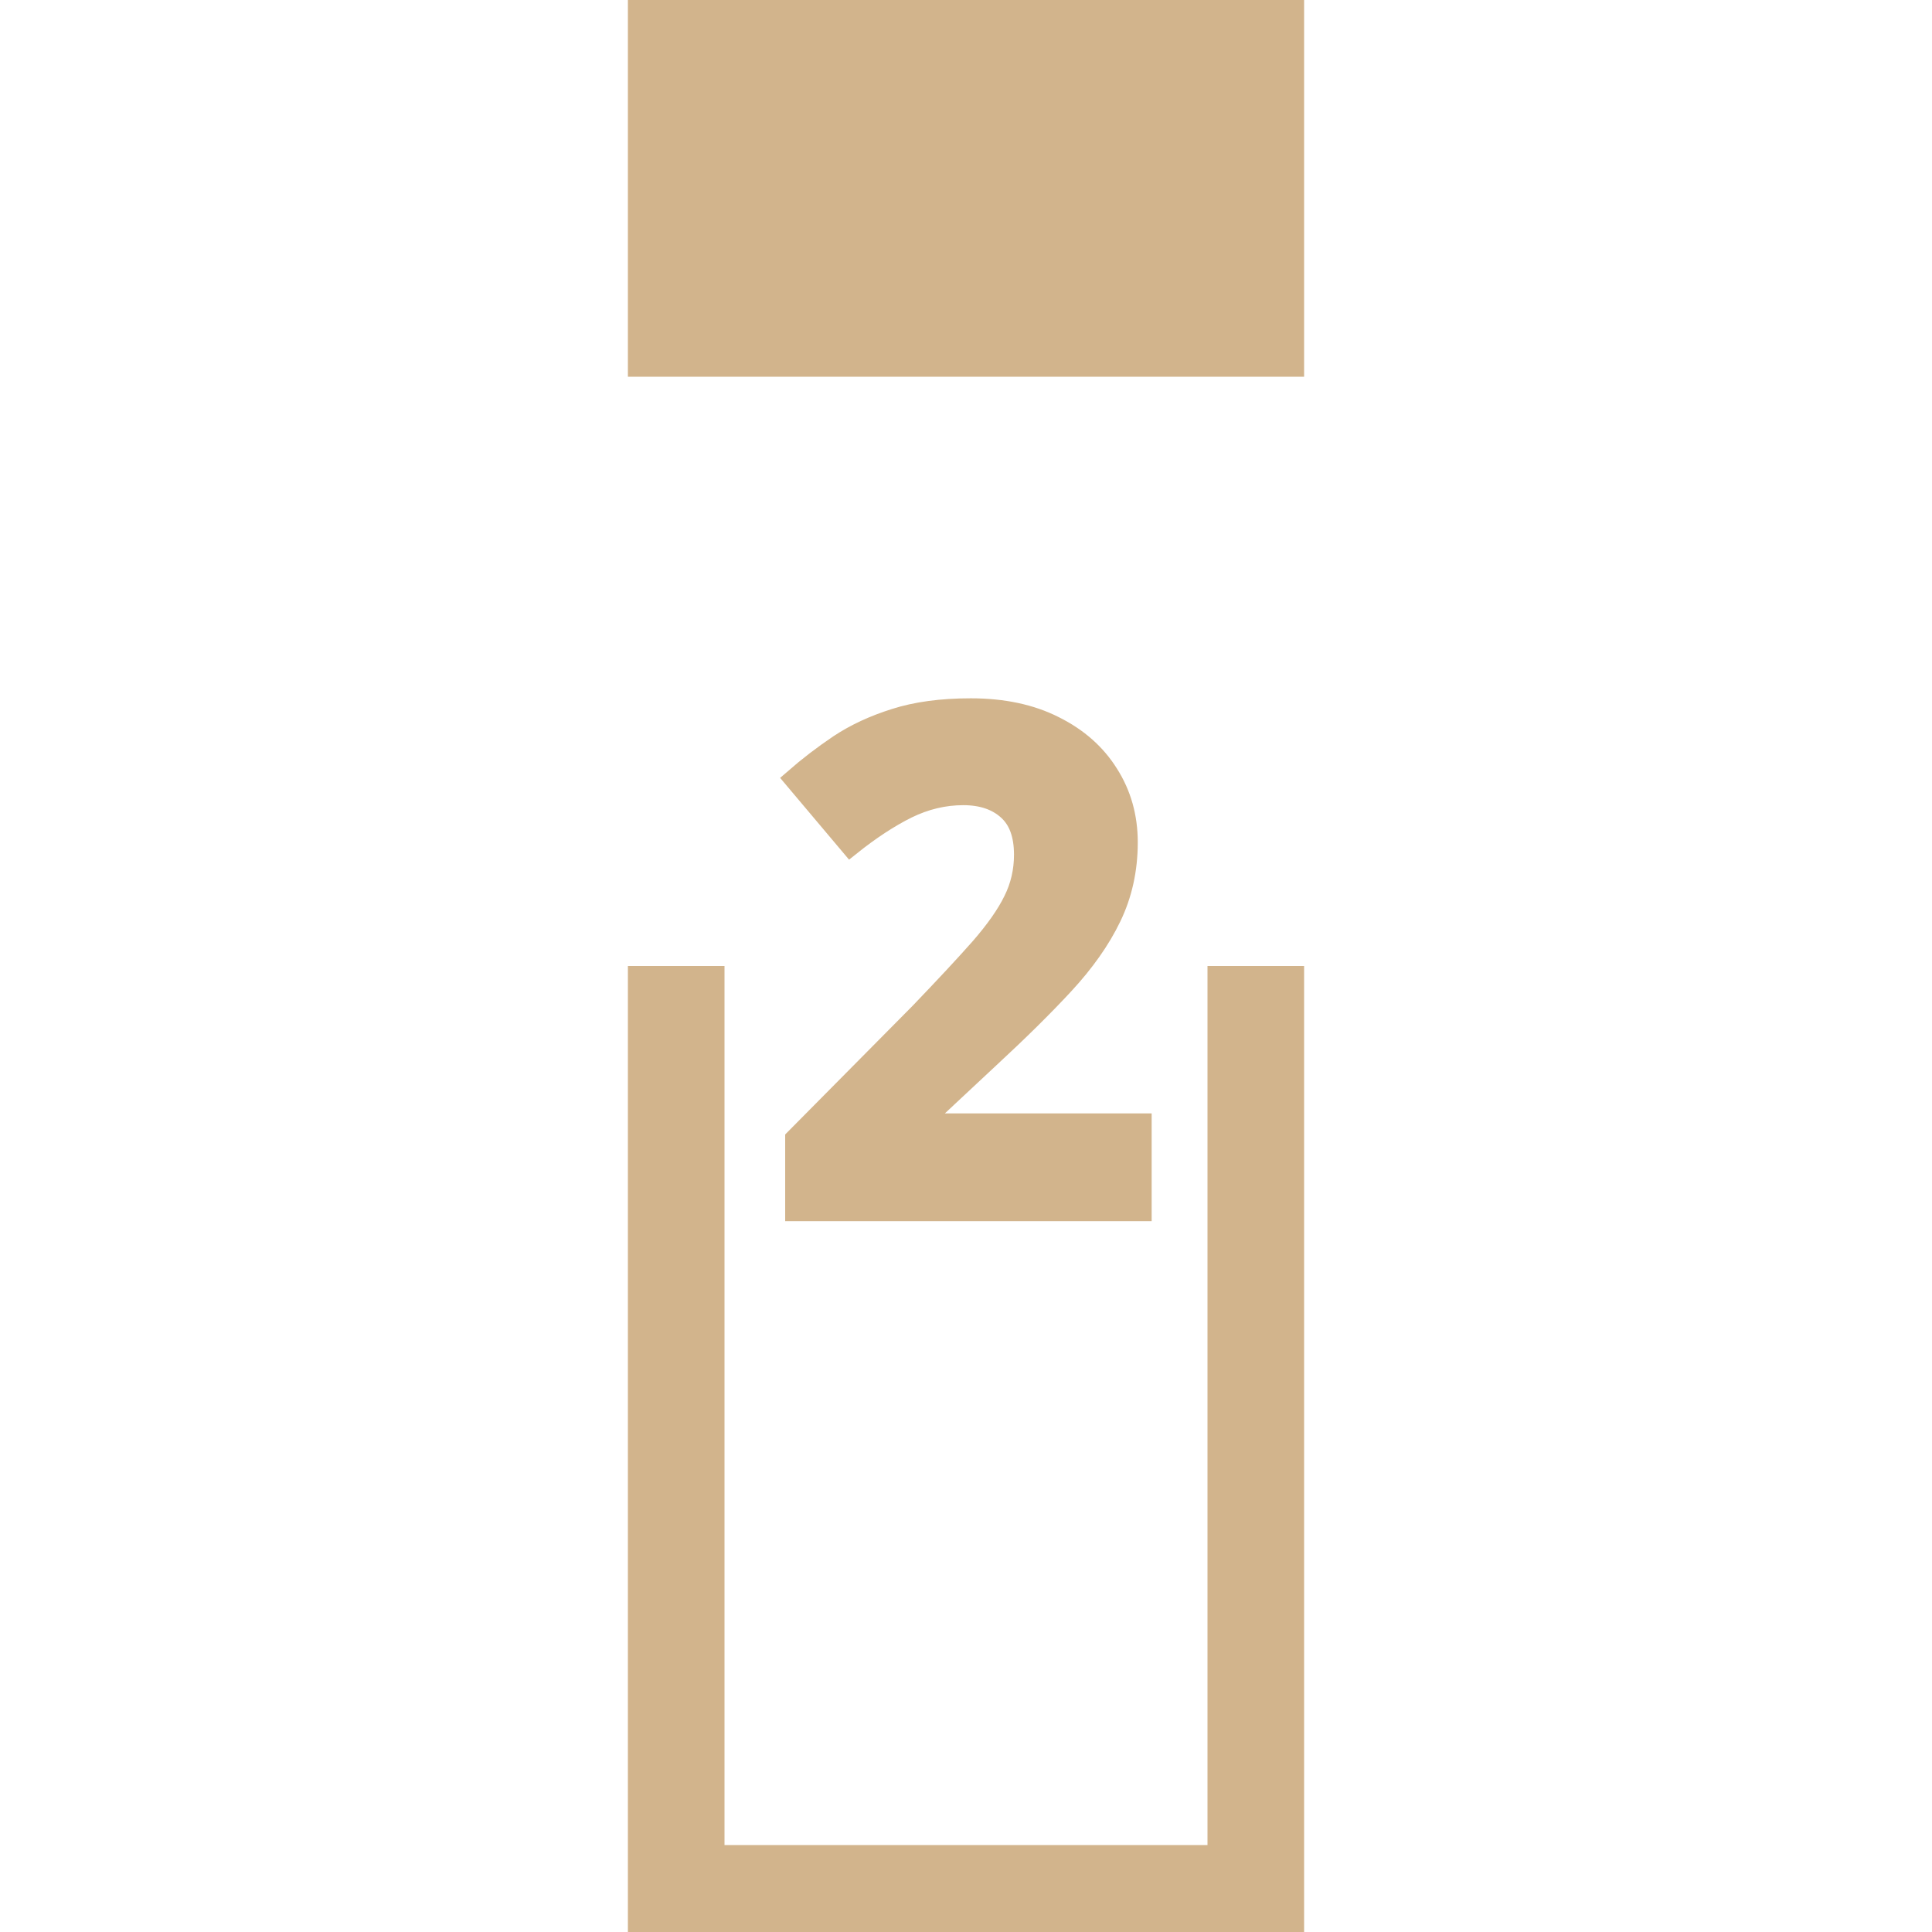
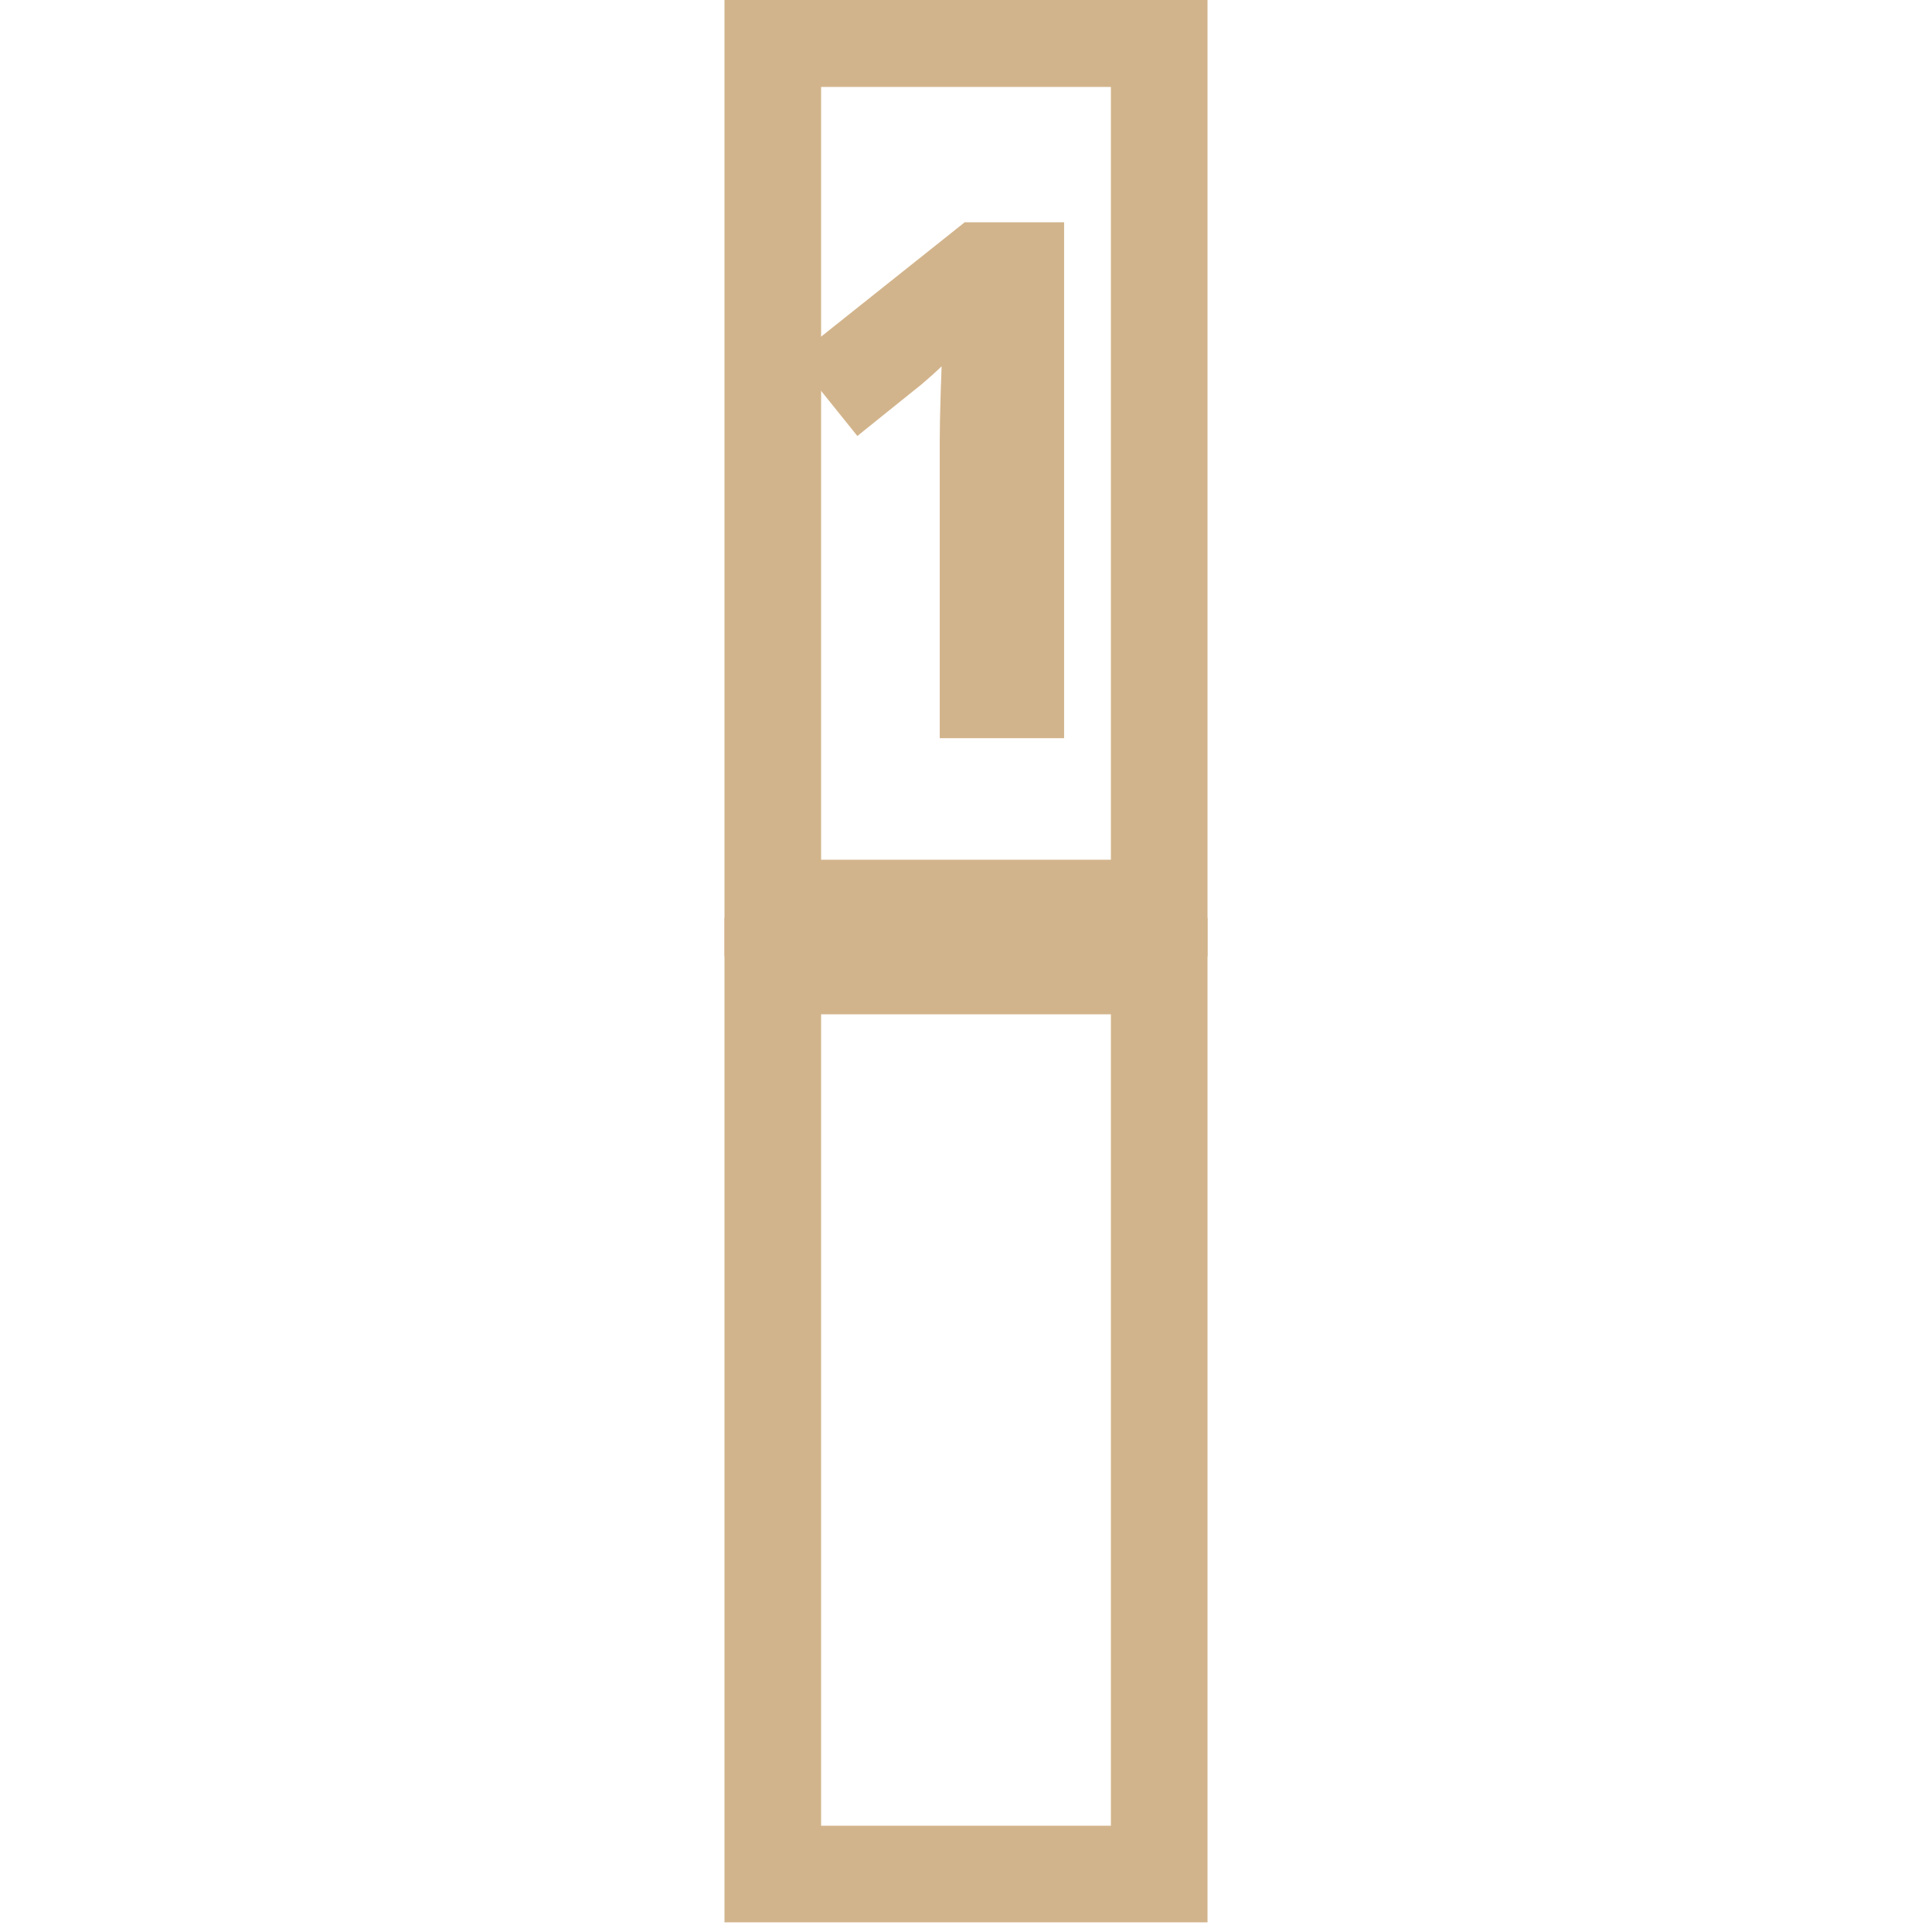
<svg xmlns="http://www.w3.org/2000/svg" version="1.1" viewBox="0 0 100 100">
-   <g fill="Tan" stroke="Tan" stroke-width="5">
-     <rect x="35" y="2" width="30" height="15" />
-     <text x="50%" y="50%" dominant-baseline="middle" font-family="sans-serif" font-size="300%" font-weight="bold" stroke-width="1" text-anchor="middle">2
+   <g fill="none" stroke="Tan" stroke-width="5">
+     <rect x="40" y="2" width="20" height="45" />
+     <rect x="40" y="50" width="20" height="47" />
+   </g>
+   <g fill="Tan" stroke="Tan" stroke-width="1">
+     <text x="50%" y="25%" dominant-baseline="middle" font-family="sans-serif" font-size="300%" font-weight="bold" text-anchor="middle">1
    </text>
-     <path d="M 35 50 V 98 H 65 V 50" fill="none" />
  </g>
</svg>
